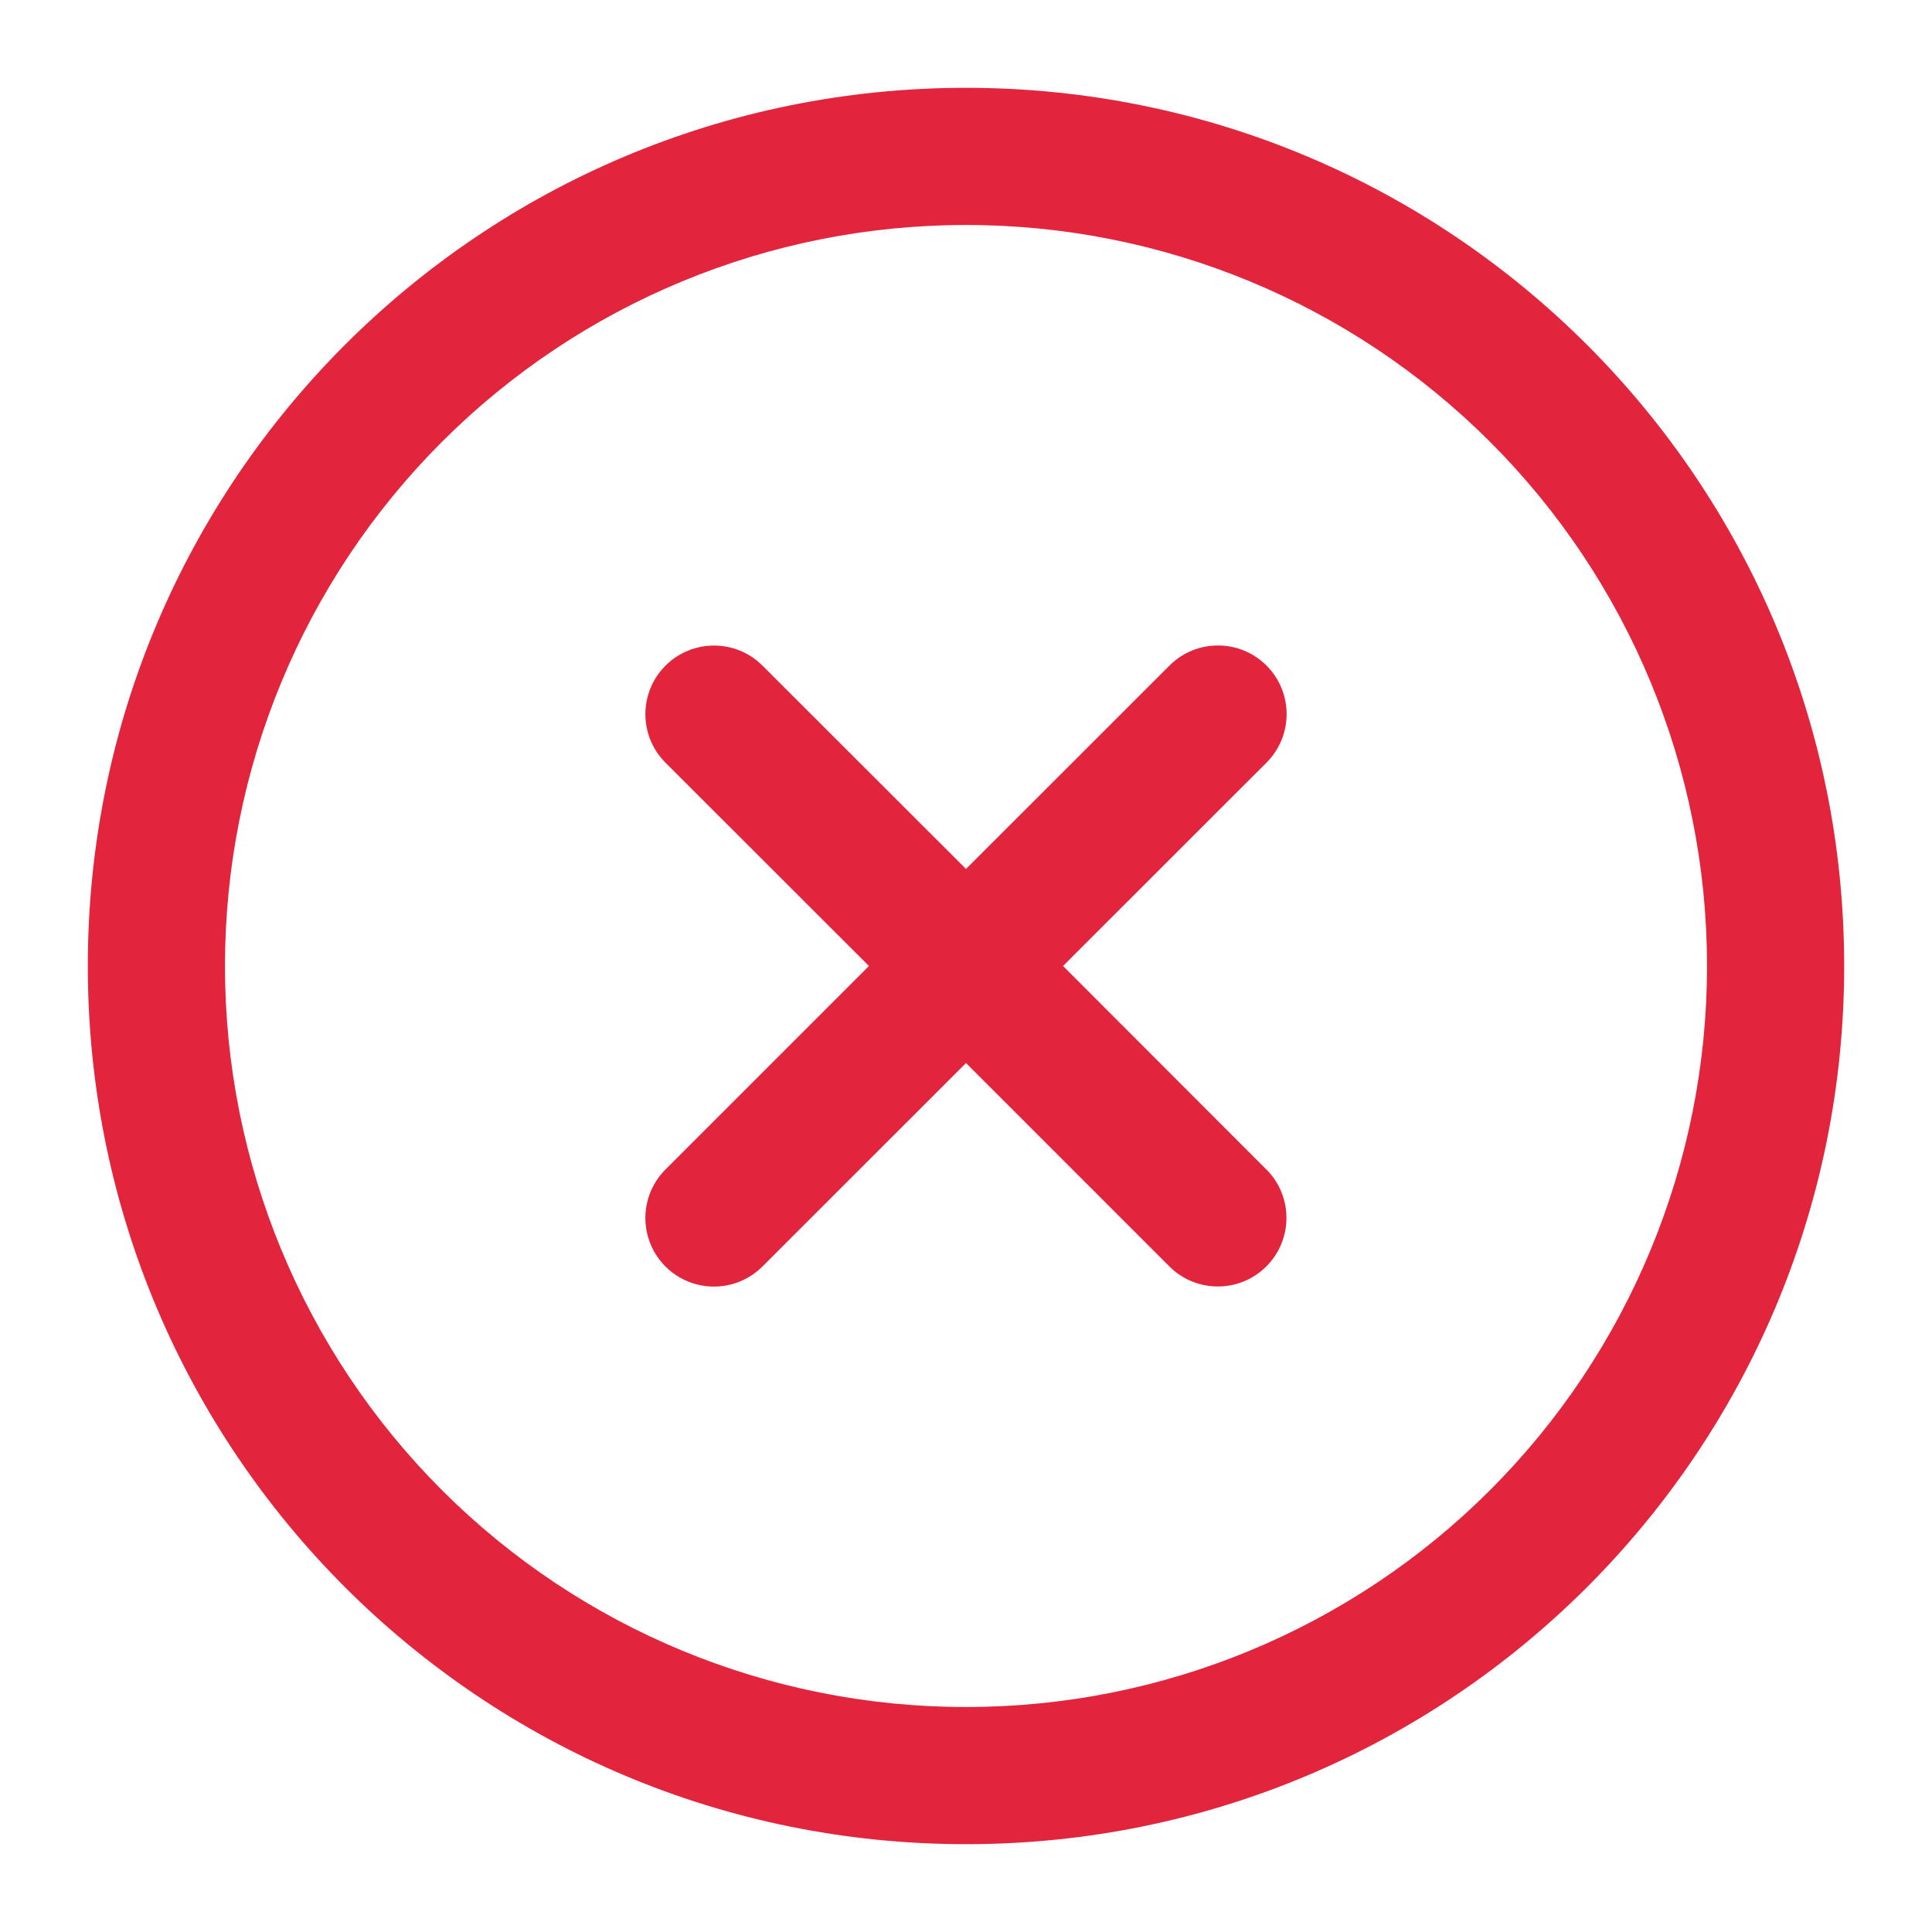
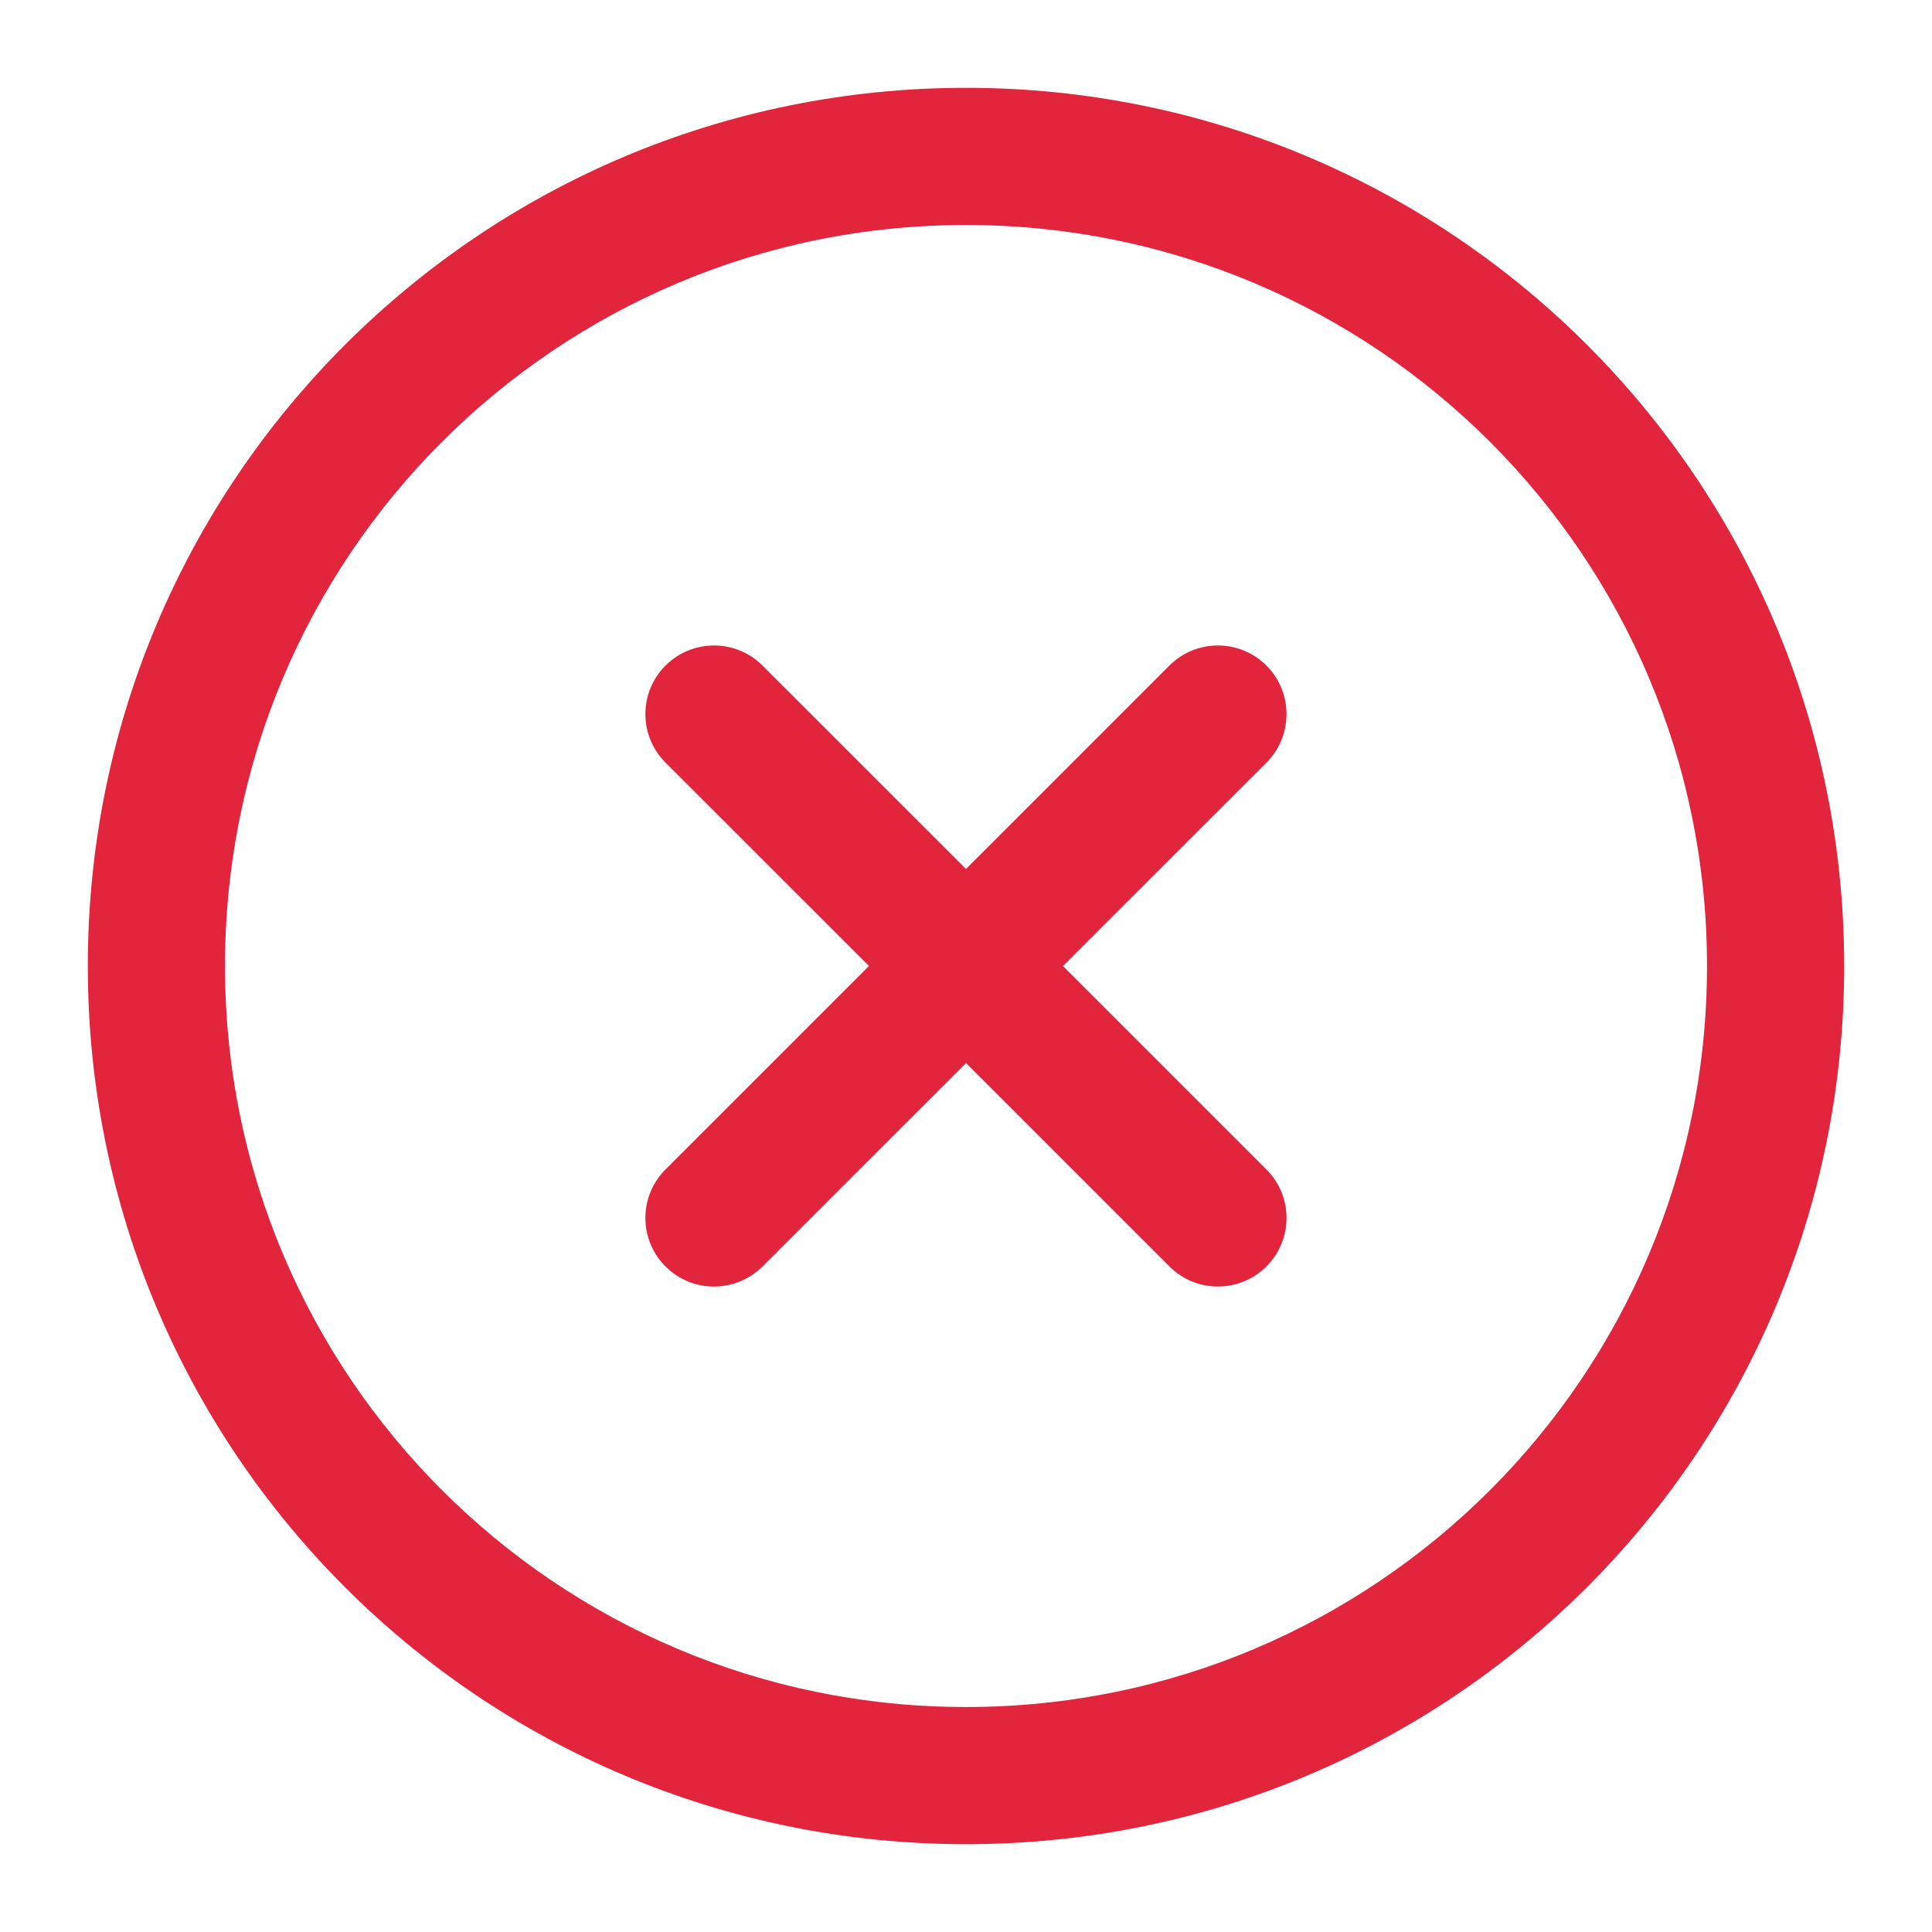
<svg xmlns="http://www.w3.org/2000/svg" width="22" height="22" viewBox="0 0 22 22" fill="none">
-   <path d="M11 1C5.473 1 1 5.473 1 11s4.473 10 10 10 10-4.473 10-10S16.527 1 11 1zm0 18.438A8.433 8.433 0 012.562 11 8.433 8.433 0 0111 2.562 8.433 8.433 0 0119.438 11 8.433 8.433 0 0111 19.438z" fill="#E2243C" />
-   <path d="M14.42 13.317L12.105 11l2.317-2.316a.781.781 0 00-1.105-1.105L11 9.895 8.683 7.58a.781.781 0 10-1.105 1.105L9.895 11l-2.317 2.317a.781.781 0 101.105 1.104L11 12.105l2.316 2.316a.781.781 0 001.105-1.104z" fill="#E2243C" />
+   <path d="M11 1C5.473 1 1 5.473 1 11C1 16.527 5.473 21 11 21C16.527 21 21 16.527 21 11C21 5.473 16.527 1 11 1ZM11 19.438C6.337 19.438 2.562 15.664 2.562 11C2.562 6.337 6.336 2.562 11 2.562C15.663 2.562 19.438 6.336 19.438 11C19.438 15.664 15.664 19.438 11 19.438Z" fill="#E2243C" />
+   <path d="M14.421 13.317L12.104 11L14.421 8.684C14.726 8.379 14.726 7.884 14.421 7.579C14.116 7.274 13.621 7.274 13.316 7.579L11 9.895L8.683 7.579C8.378 7.274 7.883 7.274 7.578 7.579C7.273 7.884 7.273 8.379 7.578 8.684L9.895 11L7.578 13.317C7.273 13.622 7.273 14.116 7.578 14.421C7.883 14.727 8.378 14.726 8.683 14.421L11 12.105L13.316 14.421C13.621 14.726 14.116 14.726 14.421 14.421C14.726 14.116 14.726 13.622 14.421 13.317Z" fill="#E2243C" />
</svg>
